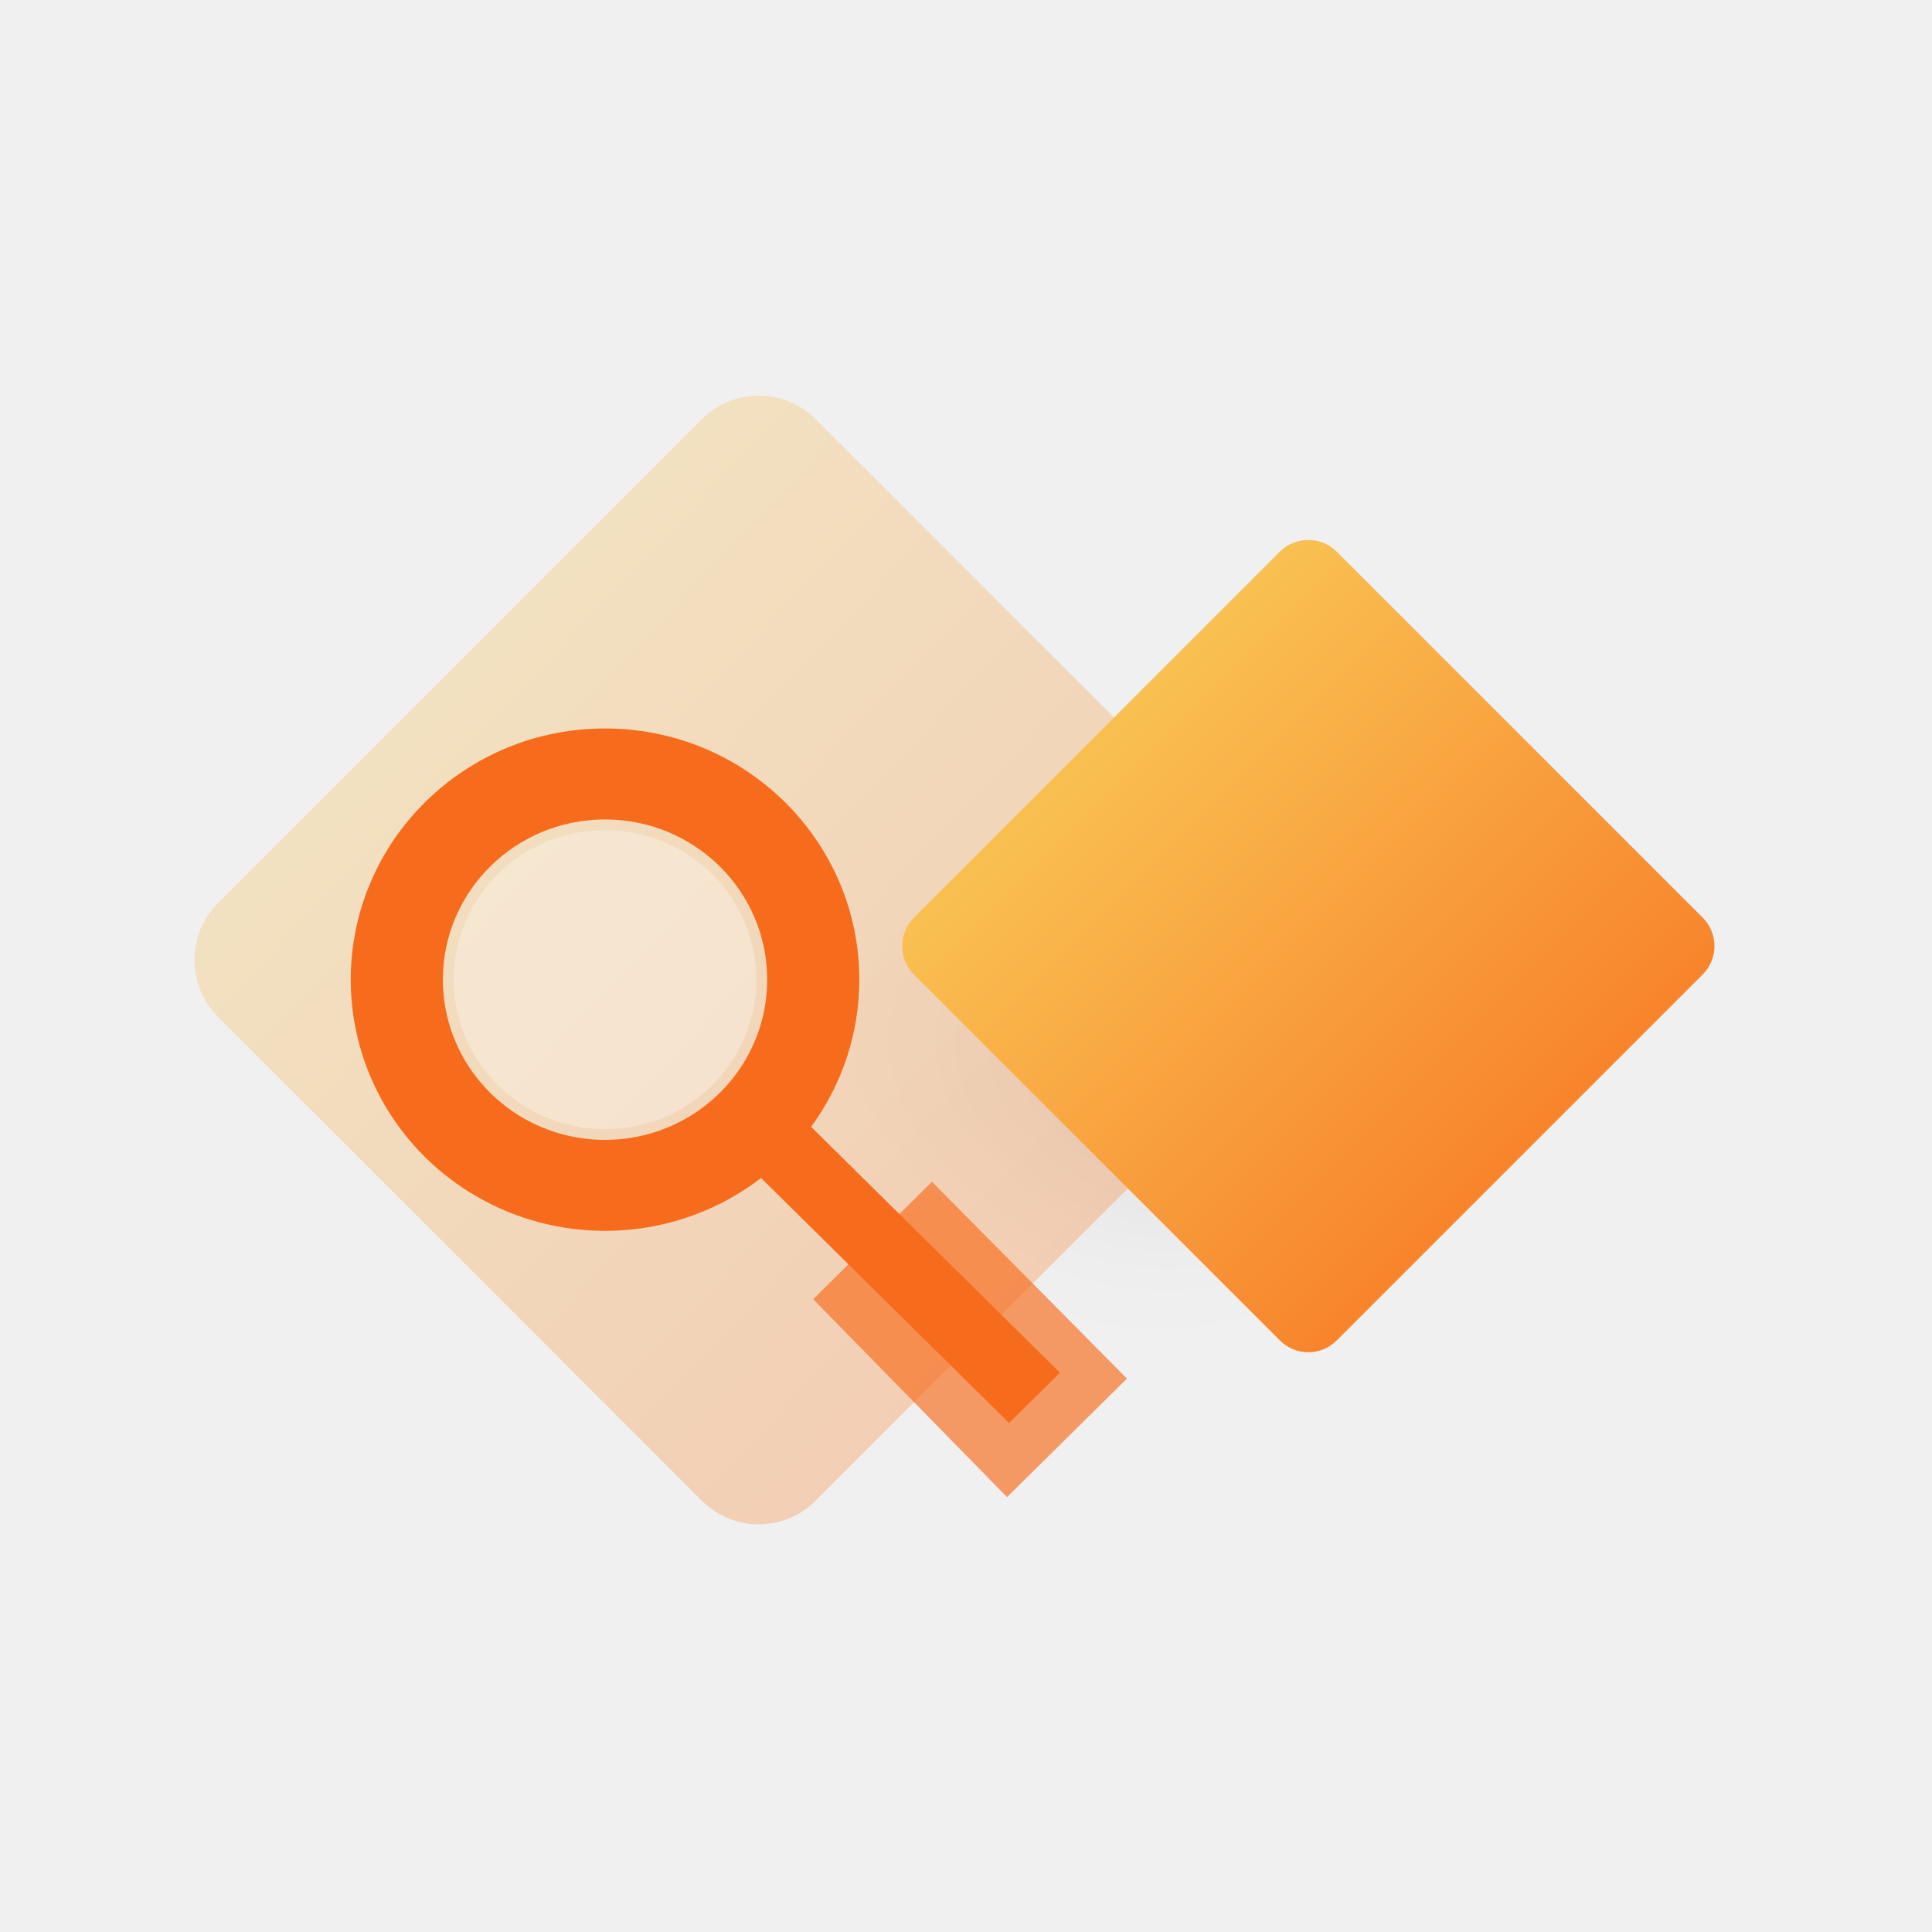
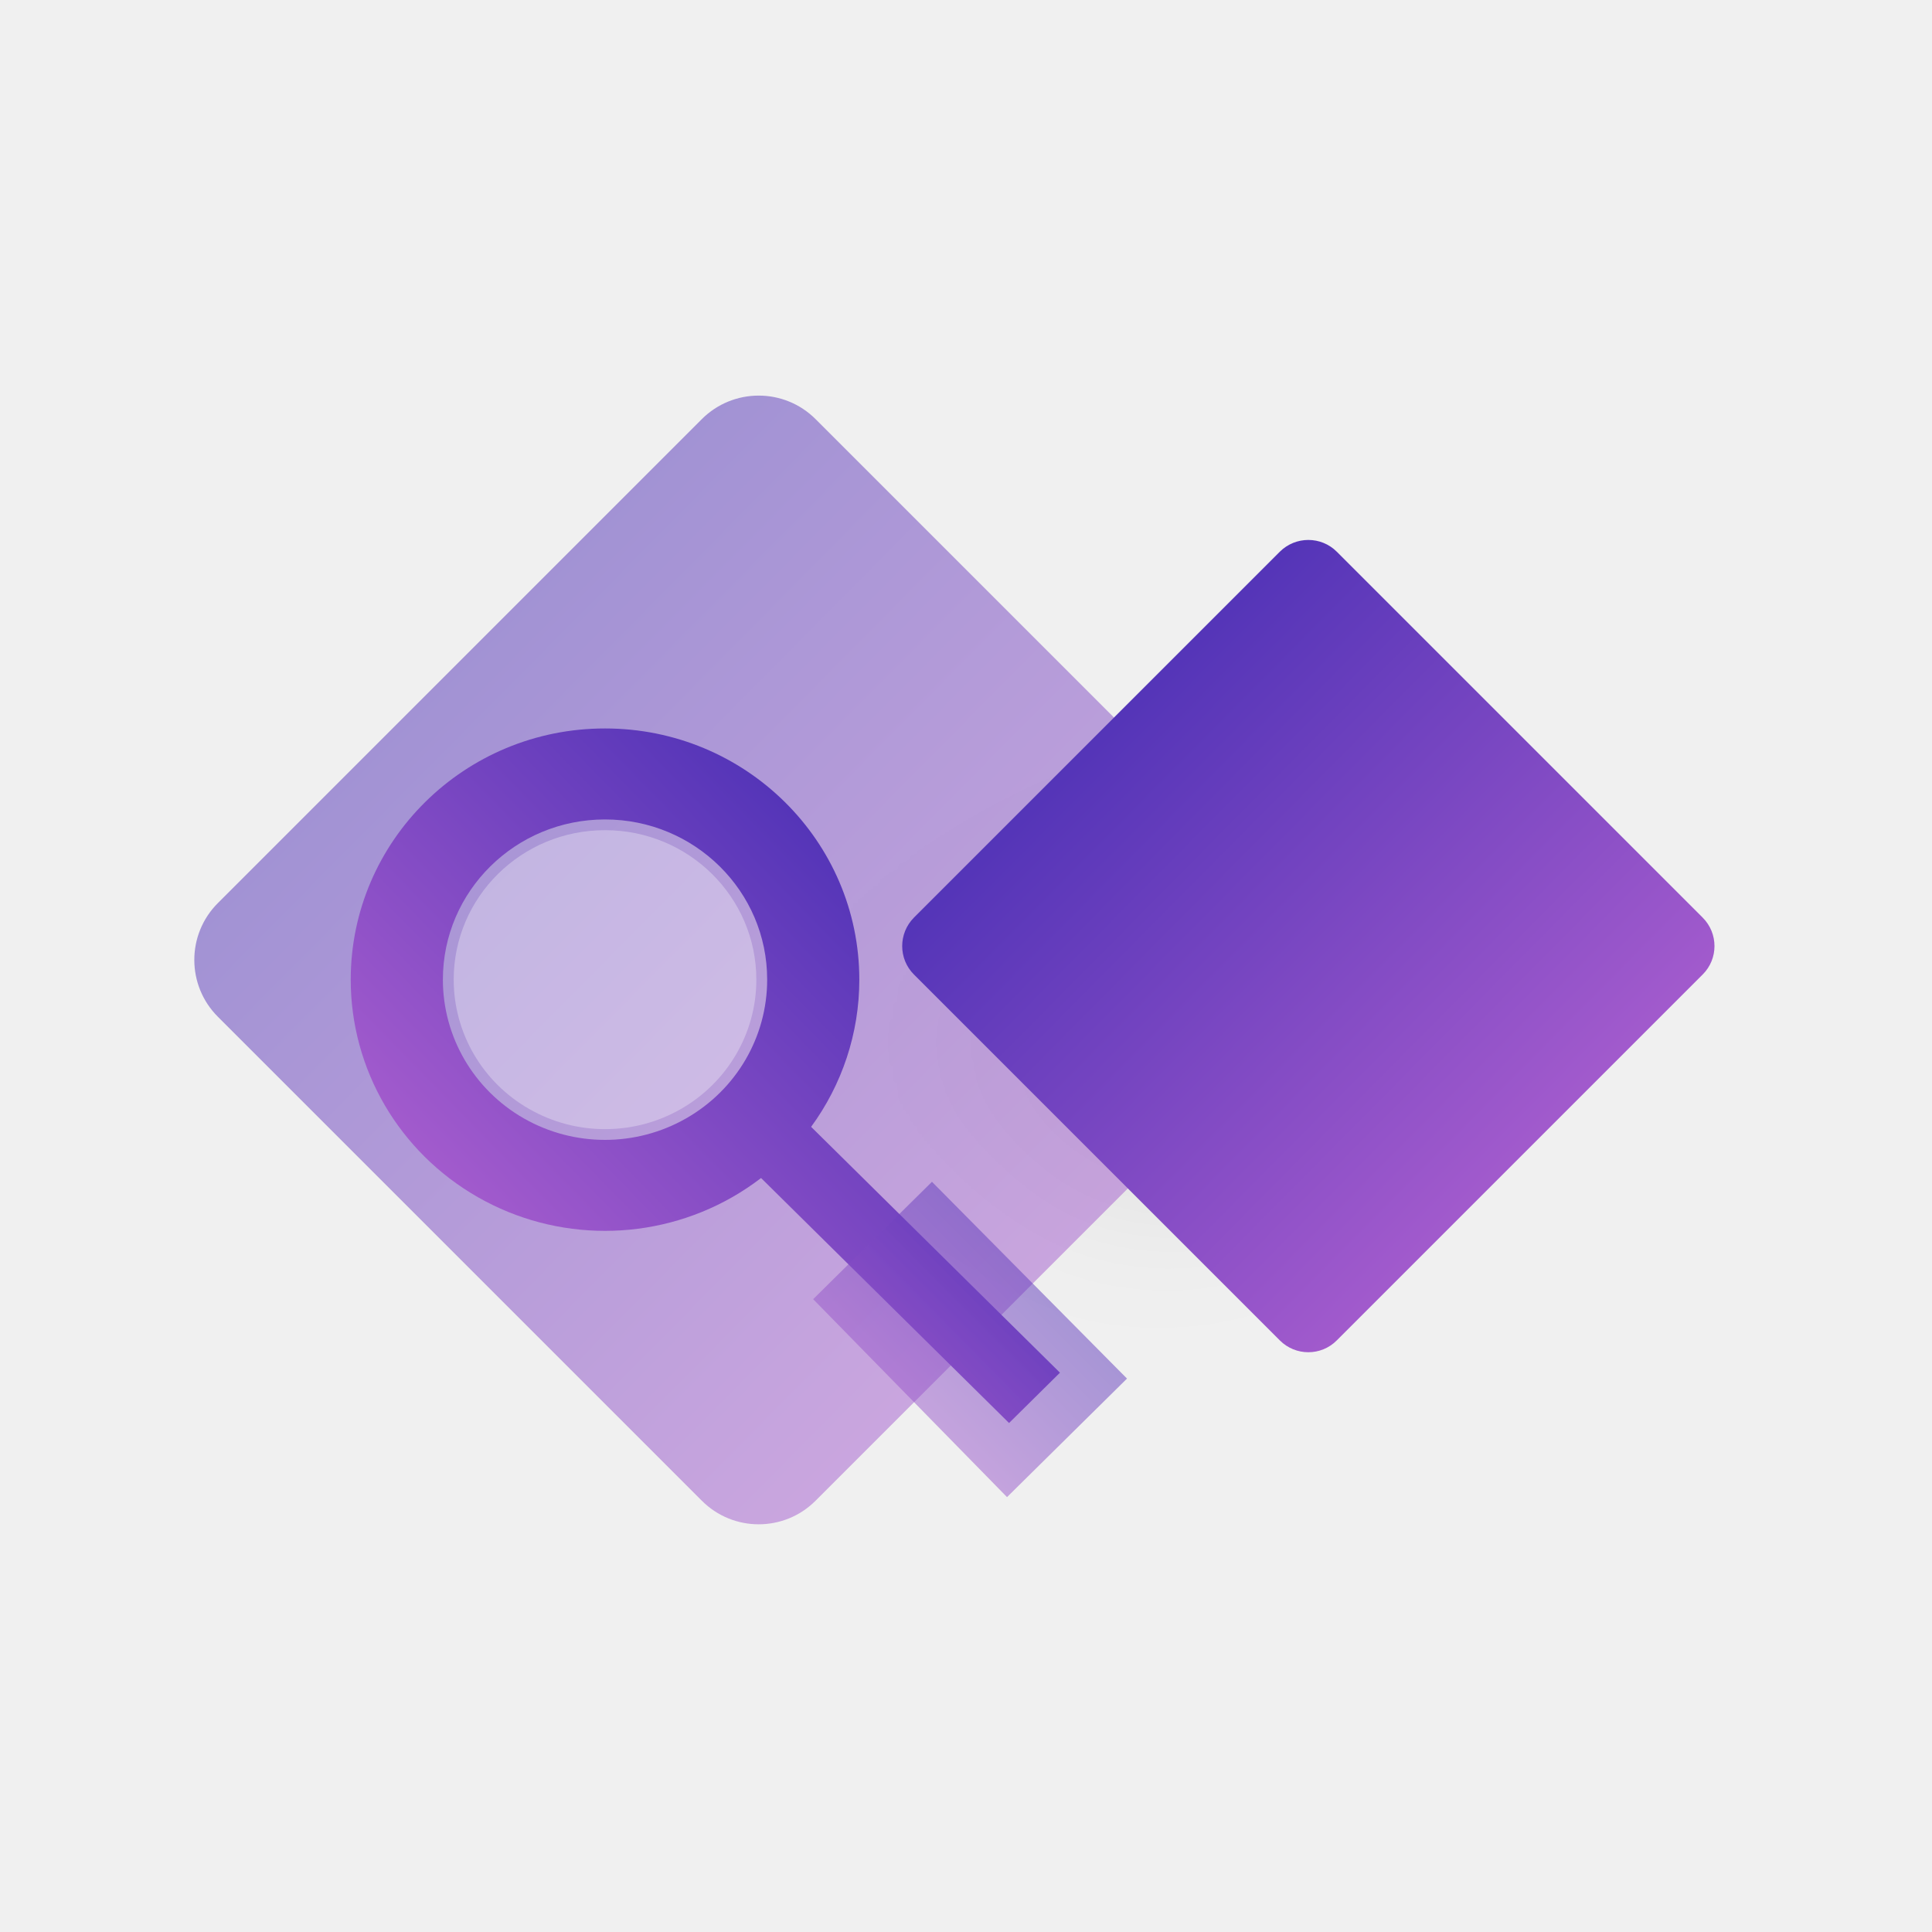
<svg xmlns="http://www.w3.org/2000/svg" xmlns:xlink="http://www.w3.org/1999/xlink" width="20px" height="20px" viewBox="0 0 20 20" version="1.1">
  <defs>
    <polygon id="path-1" points="11.501 9.583 11.501 8.333 14.166 9.851 11.501 11.25 11.501 10 9.583 10 9.583 9.583" />
    <filter x="-76.4%" y="-85.7%" width="252.7%" height="340.0%" filterUnits="objectBoundingBox" id="filter-2">
      <feOffset dx="0" dy="1" in="SourceAlpha" result="shadowOffsetOuter1" />
      <feGaussianBlur stdDeviation="1" in="shadowOffsetOuter1" result="shadowBlurOuter1" />
      <feColorMatrix values="0 0 0 0 0   0 0 0 0 0   0 0 0 0 0  0 0 0 0.163 0" type="matrix" in="shadowBlurOuter1" />
    </filter>
-     <linearGradient x1="0%" y1="3.536%" x2="95.348%" y2="93.787%" id="linearGradient-3">
-       <stop stop-color="#FAD961" offset="0%" />
-       <stop stop-color="#F76B1C" offset="100%" />
+     <linearGradient x1="0%" y1="0%" x2="102%" y2="101%" id="linearGradient-3">
+       <stop stop-color="#3023AE" offset="0%" />
+       <stop stop-color="#C86DD7" offset="100%" />
    </linearGradient>
-     <linearGradient x1="5.505%" y1="0%" x2="100%" y2="94.604%" id="linearGradient-4">
-       <stop stop-color="#FAD961" offset="0%" />
-       <stop stop-color="#F76B1C" offset="100%" />
+     <linearGradient x1="0%" y1="2.041%" x2="102%" y2="98.918%" id="linearGradient-4">
+       <stop stop-color="#3023AE" offset="0%" />
+       <stop stop-color="#C86DD7" offset="100%" />
+     </linearGradient>
+     <linearGradient x1="0.46%" y1="0%" x2="101.522%" y2="101%" id="linearGradient-5">
+       <stop stop-color="#3023AE" offset="0%" />
+       <stop stop-color="#C86DD7" offset="100%" />
    </linearGradient>
  </defs>
-   <g id="i-20x20-Exists" stroke="none" stroke-width="1" fill="none" fill-rule="evenodd">
+   <g id="E-Icons/Data_Flow-Icons/i-20x20-Exists" stroke="none" stroke-width="1" fill="none" fill-rule="evenodd">
    <g id="Combined-Shape" opacity="0.95">
      <use fill="black" fill-opacity="1" filter="url(#filter-2)" xlink:href="#path-1" />
      <use fill="#FFFFFF" fill-rule="evenodd" xlink:href="#path-1" />
    </g>
-     <path d="M8.443,4.339 L13.452,9.348 C13.777,9.673 13.777,10.201 13.452,10.526 L8.443,15.535 C8.118,15.861 7.59,15.861 7.265,15.535 L2.256,10.526 C1.93,10.201 1.93,9.673 2.256,9.348 L7.265,4.339 C7.59,4.014 8.118,4.014 8.443,4.339 Z" id="Rectangle-27" fill="url(#linearGradient-3)" fill-rule="nonzero" opacity="0.3" />
-     <path d="M13.838,5.711 L17.626,9.499 C17.789,9.662 17.789,9.926 17.626,10.088 L13.838,13.876 C13.676,14.039 13.412,14.039 13.249,13.876 L9.461,10.088 C9.299,9.926 9.299,9.662 9.461,9.499 L13.249,5.711 C13.412,5.549 13.676,5.549 13.838,5.711 Z" id="Rectangle-27" fill="url(#linearGradient-4)" fill-rule="nonzero" />
-     <g id="Group" transform="translate(7.5, 11.66667) scale(-1, 1) translate(-7.5, -11.66667) translate(3.333333, 7.5)" fill-rule="nonzero">
-       <path d="M3.788,4.695 L1.221,7.231 L0.694,6.71 L3.27,4.165 C2.951,3.729 2.771,3.198 2.771,2.642 C2.771,1.206 3.949,0.041 5.403,0.041 C6.856,0.04 8.035,1.204 8.036,2.641 C8.036,3.57 7.535,4.428 6.72,4.893 C5.906,5.358 4.903,5.358 4.088,4.894 C3.983,4.834 3.883,4.767 3.788,4.695 Z M3.725,2.642 C3.725,3.235 4.045,3.782 4.565,4.078 C5.084,4.374 5.724,4.374 6.243,4.078 C6.763,3.781 7.082,3.233 7.082,2.641 C7.082,1.725 6.33,0.982 5.403,0.983 C4.476,0.983 3.724,1.726 3.725,2.642 Z" id="Combined-Shape" fill="#F76C1C" />
-       <polygon id="Line-2" fill="#F76C1C" opacity="0.659" points="1.242 7.998 0 6.771 2.019 4.734 3.249 5.949" />
+     <path d="M8.443,4.339 L13.452,9.348 C13.777,9.673 13.777,10.201 13.452,10.526 L8.443,15.535 C8.118,15.861 7.59,15.861 7.265,15.535 L2.256,10.526 C1.93,10.201 1.93,9.673 2.256,9.348 L7.265,4.339 C7.59,4.014 8.118,4.014 8.443,4.339 Z" id="Rectangle-27" fill="url(#linearGradient-3)" fill-rule="nonzero" opacity="0.5" />
+     <path d="M13.838,5.711 L17.626,9.499 C17.789,9.662 17.789,9.926 17.626,10.088 L13.838,13.876 C13.676,14.039 13.412,14.039 13.249,13.876 L9.461,10.088 C9.299,9.926 9.299,9.662 9.461,9.499 L13.249,5.711 C13.412,5.549 13.676,5.549 13.838,5.711 Z" id="Rectangle-27" fill="url(#linearGradient-3)" fill-rule="nonzero" />
+     <g id="Group" transform="translate(7.166667, 11.5) scale(-1, 1) translate(-7.166667, -11.5) translate(2.666667, 7.5)" fill-rule="nonzero">
+       <path d="M3.788,4.695 L1.221,7.231 L0.694,6.71 L3.27,4.165 C2.951,3.729 2.771,3.198 2.771,2.642 C2.771,1.206 3.949,0.041 5.403,0.041 C6.856,0.04 8.035,1.204 8.036,2.641 C8.036,3.57 7.535,4.428 6.72,4.893 C5.906,5.358 4.903,5.358 4.088,4.894 C3.983,4.834 3.883,4.767 3.788,4.695 Z M3.725,2.642 C3.725,3.235 4.045,3.782 4.565,4.078 C5.084,4.374 5.724,4.374 6.243,4.078 C6.763,3.781 7.082,3.233 7.082,2.641 C7.082,1.725 6.33,0.982 5.403,0.983 C4.476,0.983 3.724,1.726 3.725,2.642 Z" id="Combined-Shape" fill="url(#linearGradient-4)" />
+       <polygon id="Line-2" fill="url(#linearGradient-5)" opacity="0.5" points="1.242 7.998 0 6.771 2.019 4.734 3.249 5.949" />
      <path d="M3.837,2.642 C3.837,3.195 4.136,3.706 4.621,3.982 C5.105,4.258 5.703,4.258 6.187,3.981 C6.672,3.705 6.97,3.194 6.97,2.641 C6.97,1.786 6.268,1.093 5.403,1.094 C4.538,1.094 3.837,1.787 3.837,2.642 Z" id="Path" fill="#FFFFFF" opacity="0.3" />
    </g>
  </g>
</svg>
